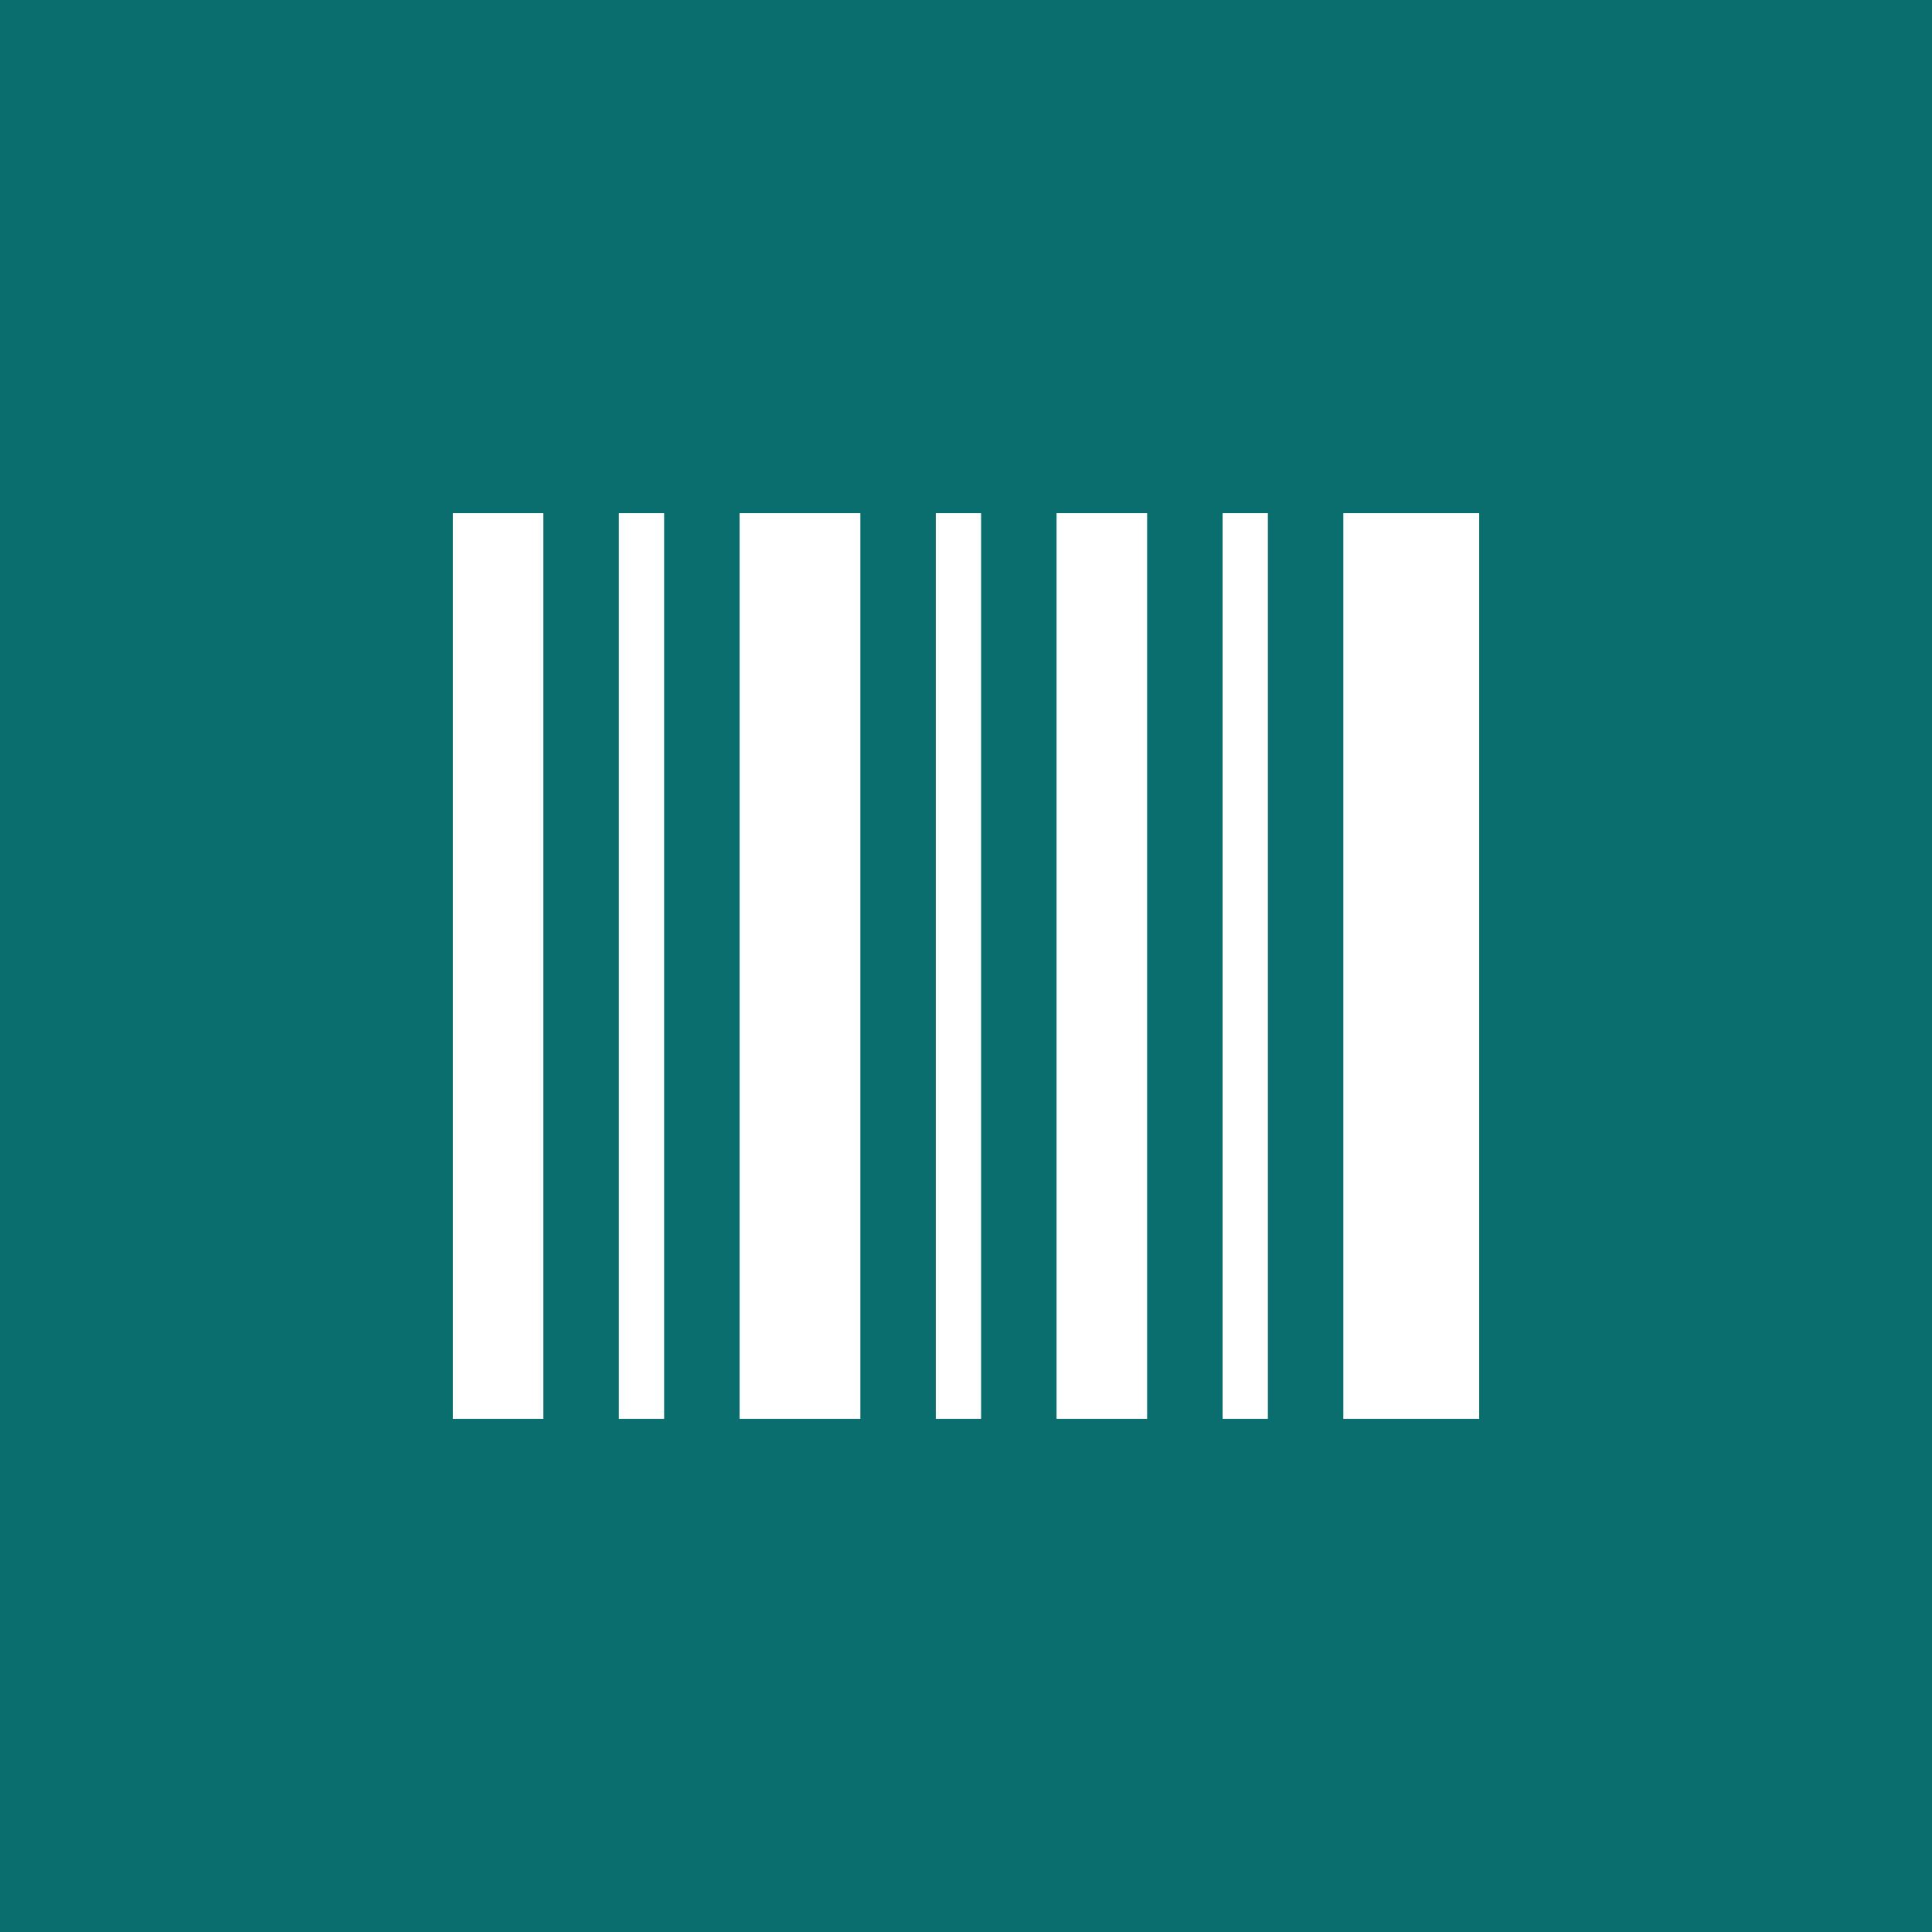
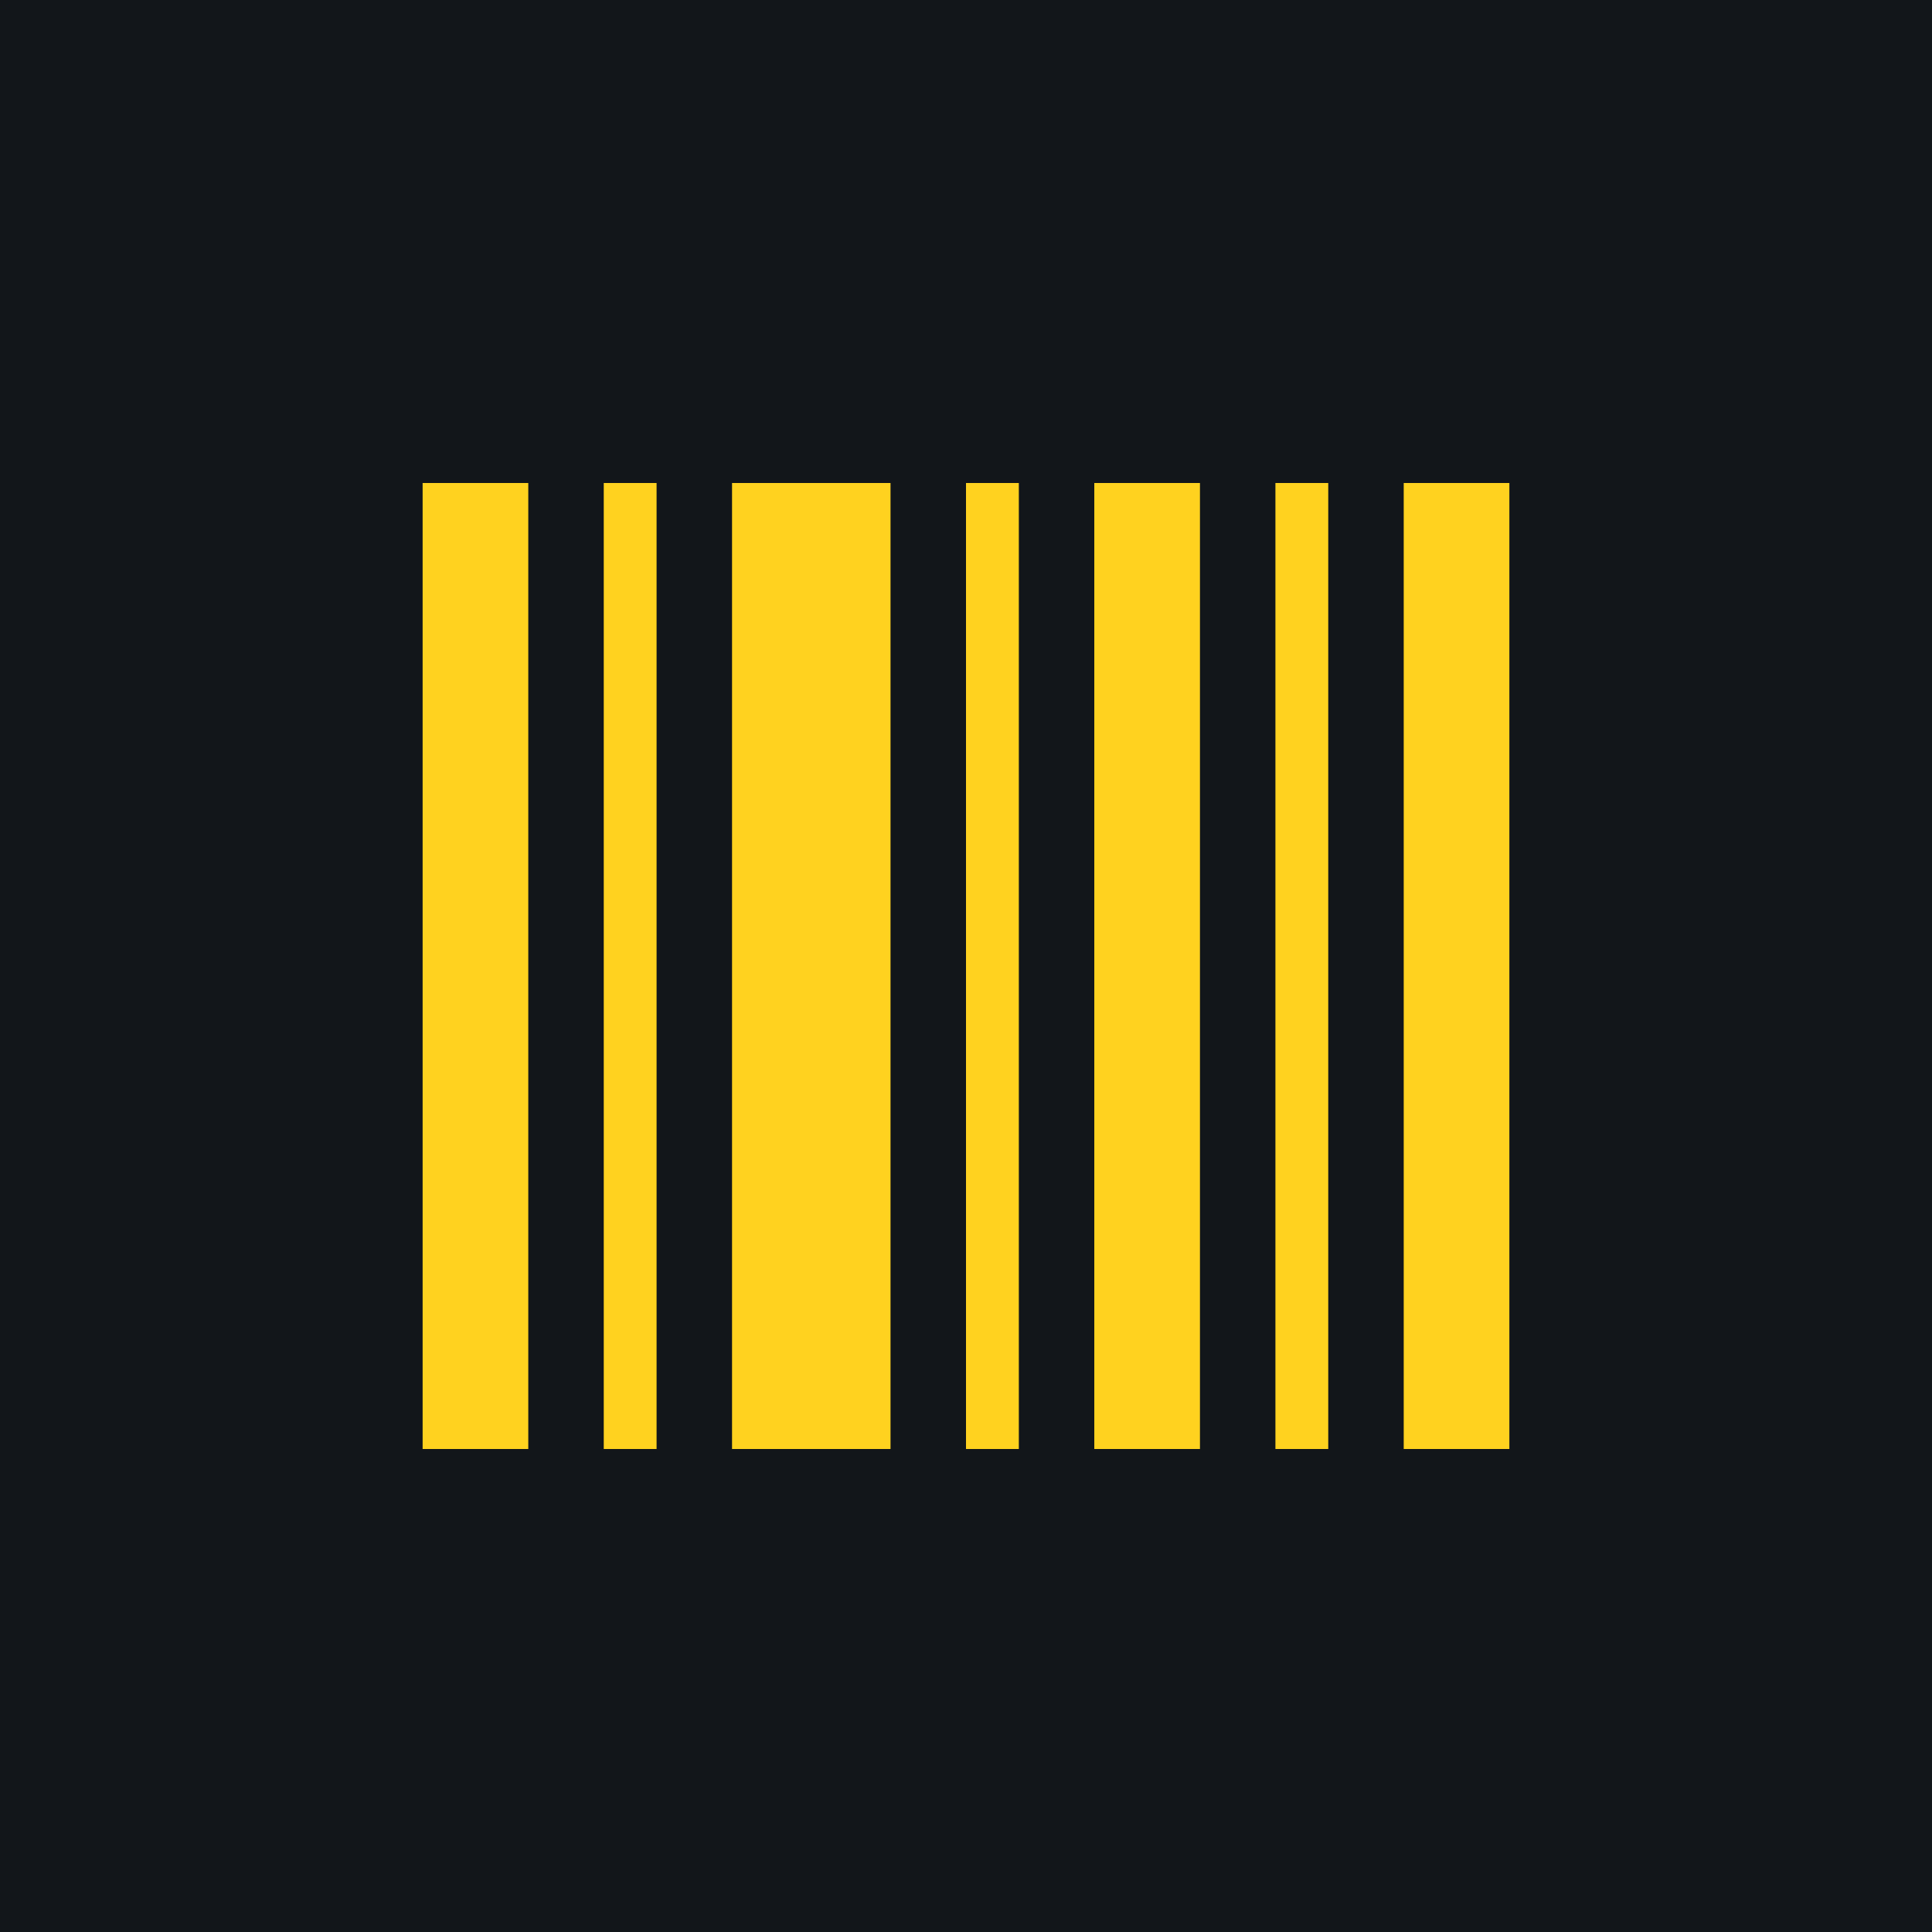
<svg xmlns="http://www.w3.org/2000/svg" viewBox="0 0 512 512">
-   <rect width="512" height="512" fill="#0b6e6e" />
-   <g fill="#fff">
-     <rect x="120" y="136" width="24" height="240" />
-     <rect x="164" y="136" width="12" height="240" />
-     <rect x="196" y="136" width="32" height="240" />
-     <rect x="248" y="136" width="12" height="240" />
-     <rect x="280" y="136" width="24" height="240" />
-     <rect x="324" y="136" width="12" height="240" />
-     <rect x="356" y="136" width="36" height="240" />
+   <rect width="512" height="512" fill="#12161a" />
+   <g fill="#ffd21f">
+     <rect x="112" y="128" width="28" height="256" />
+     <rect x="160" y="128" width="14" height="256" />
+     <rect x="194" y="128" width="42" height="256" />
+     <rect x="256" y="128" width="14" height="256" />
+     <rect x="290" y="128" width="28" height="256" />
+     <rect x="338" y="128" width="14" height="256" />
+     <rect x="372" y="128" width="28" height="256" />
  </g>
</svg>
